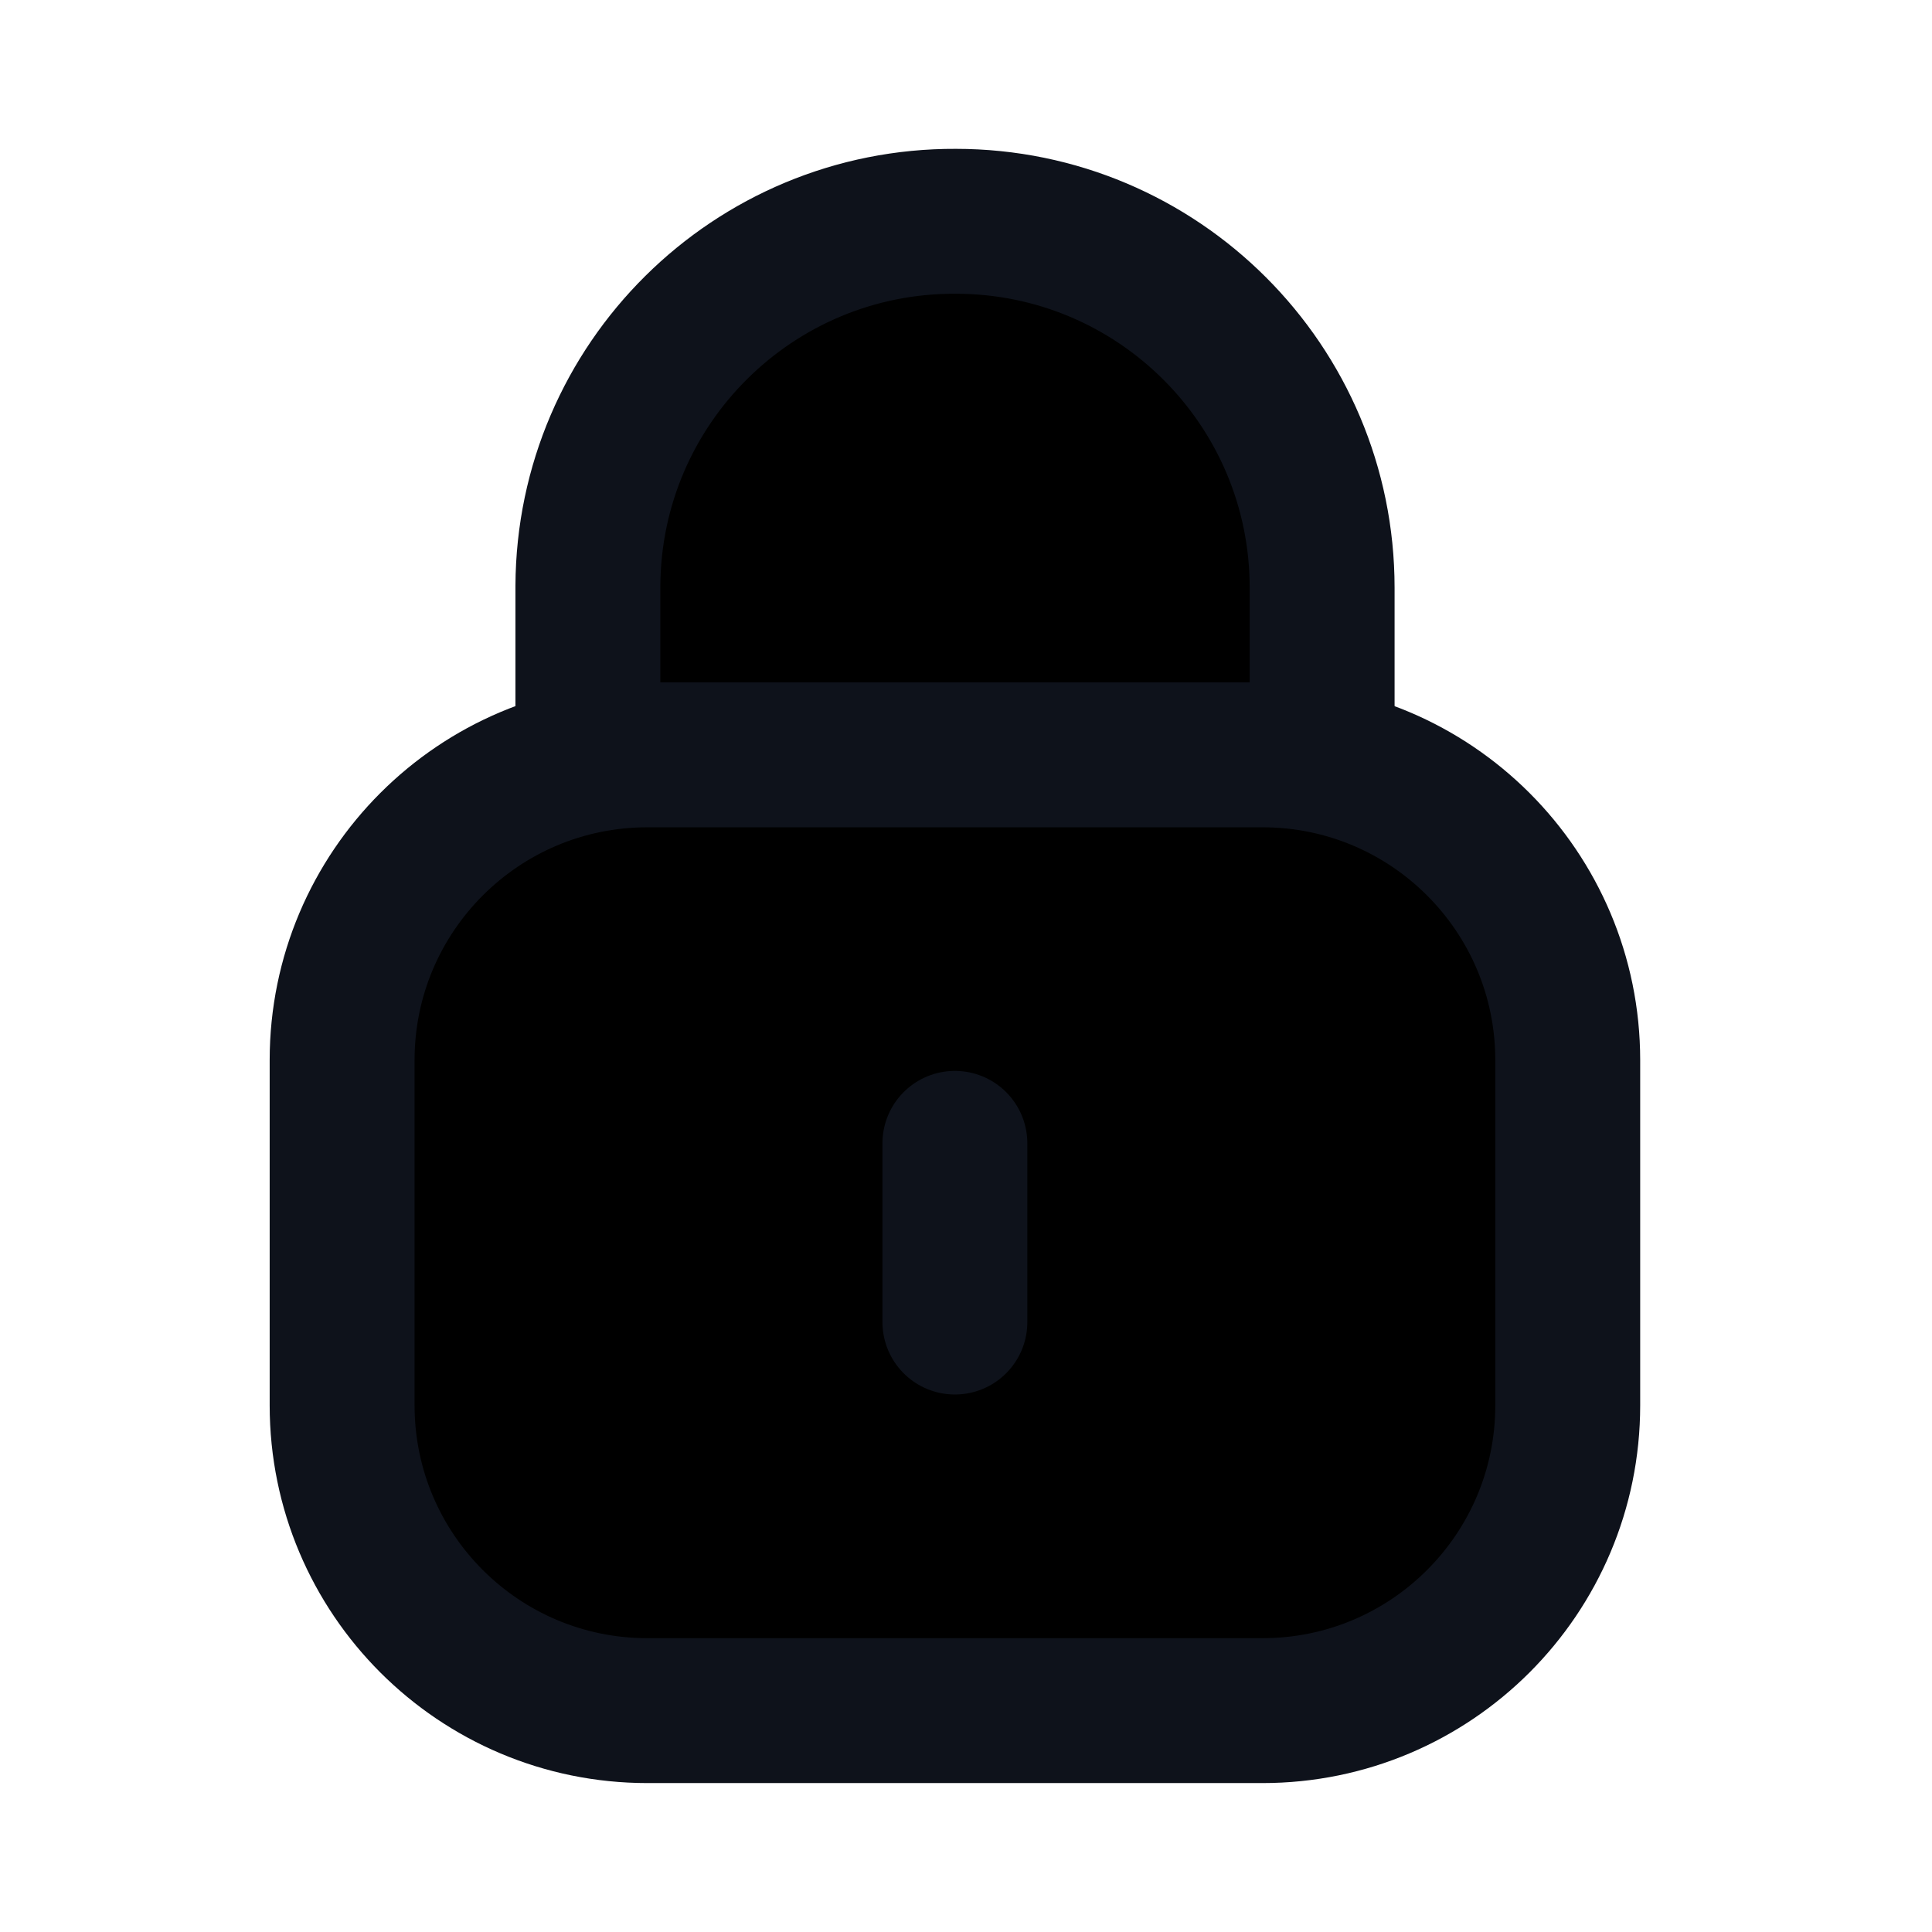
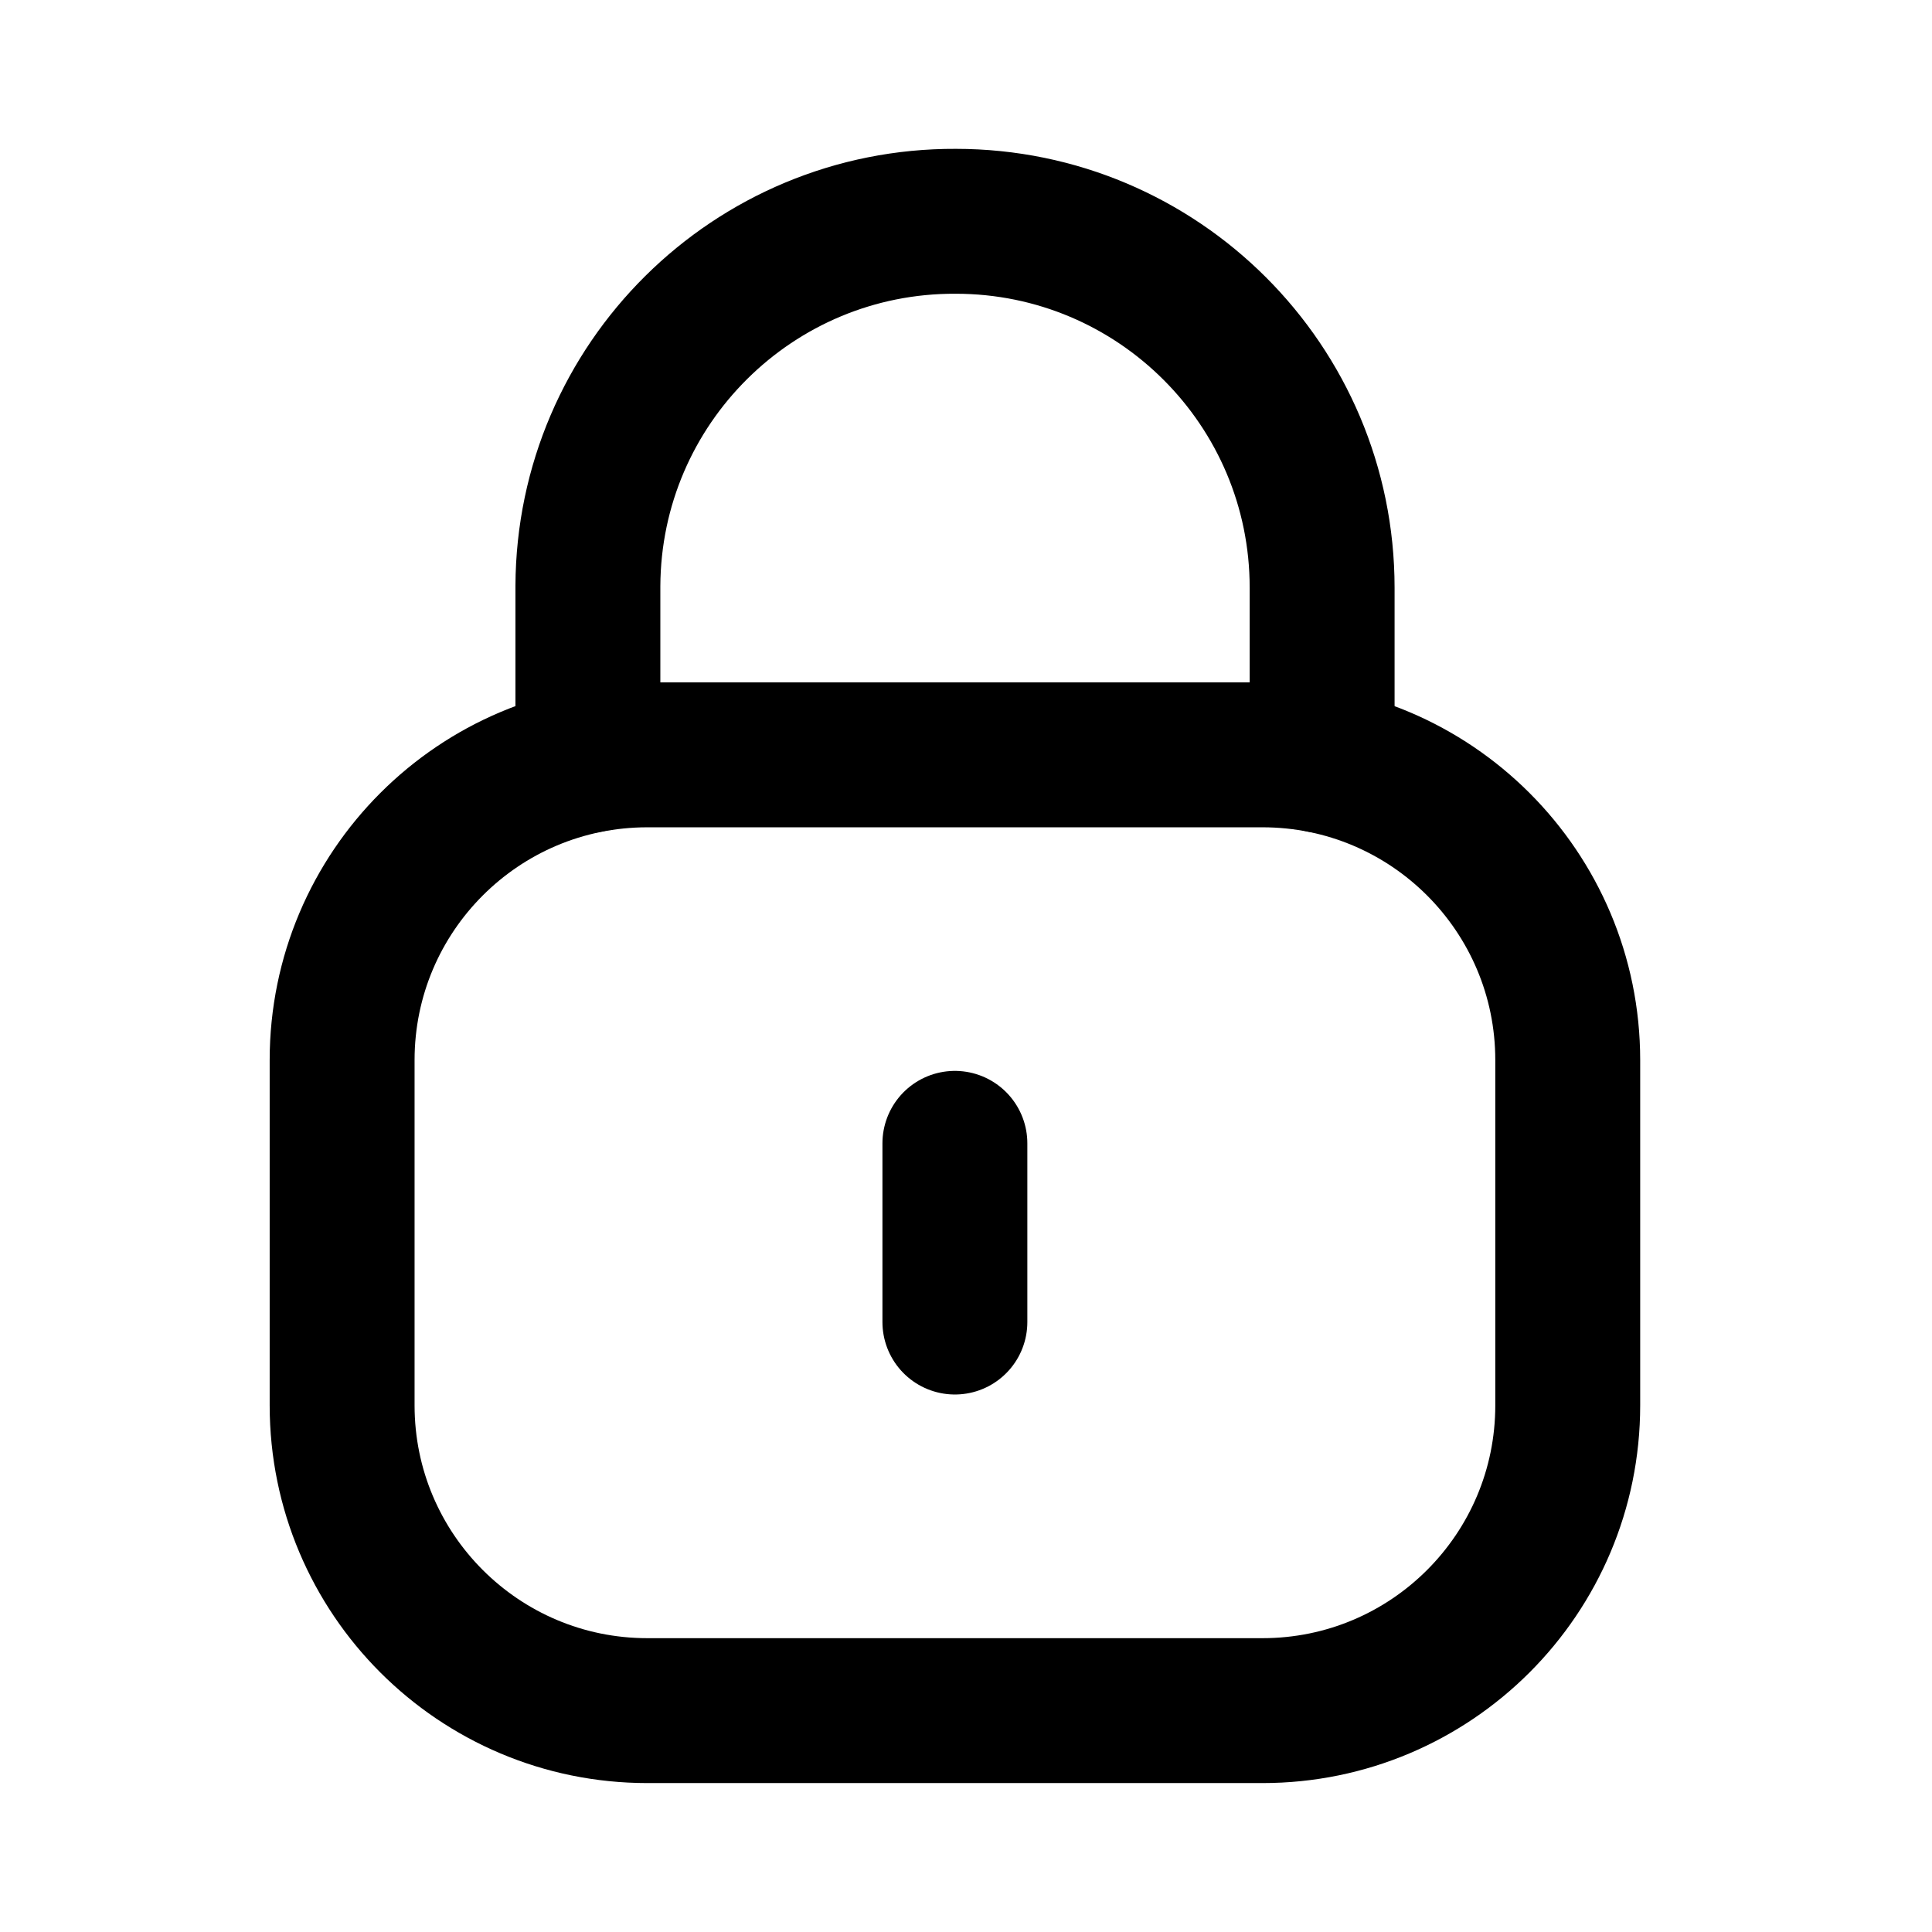
- <svg xmlns="http://www.w3.org/2000/svg" width="1em" height="1em" viewBox="0 0 24 24">
-   <path stroke="#0E121B" stroke-linecap="round" stroke-linejoin="round" stroke-width="1.8" d="M16.424 9.448V7.3a4.552 4.552 0 0 0-4.551-4.551 4.55 4.55 0 0 0-4.57 4.53v2.168" />
-   <path stroke="#0E121B" stroke-linecap="round" stroke-linejoin="round" stroke-width="1.8" d="M15.683 21.25H8.042a3.792 3.792 0 0 1-3.792-3.792v-4.29a3.792 3.792 0 0 1 3.792-3.791h7.641a3.792 3.792 0 0 1 3.792 3.792v4.289a3.792 3.792 0 0 1-3.792 3.792Z" clip-rule="evenodd" />
-   <path stroke="#0E121B" stroke-linecap="round" stroke-linejoin="round" stroke-width="1.8" d="M11.862 14.203v2.22" />
+ <svg xmlns="http://www.w3.org/2000/svg" width="1em" height="1em" fill="none" viewBox="0 0 24 24">
+   <path stroke="currentColor" stroke-linecap="round" stroke-linejoin="round" stroke-width="1.8" d="M16.424 9.448V7.3a4.552 4.552 0 0 0-4.551-4.551 4.55 4.55 0 0 0-4.57 4.53v2.168" />
+   <path stroke="currentColor" stroke-linecap="round" stroke-linejoin="round" stroke-width="1.8" d="M15.683 21.25H8.042a3.792 3.792 0 0 1-3.792-3.792v-4.29a3.792 3.792 0 0 1 3.792-3.791h7.641a3.792 3.792 0 0 1 3.792 3.792v4.289a3.792 3.792 0 0 1-3.792 3.792Z" clip-rule="evenodd" />
+   <path stroke="currentColor" stroke-linecap="round" stroke-linejoin="round" stroke-width="1.8" d="M11.862 14.203v2.22" />
</svg>
